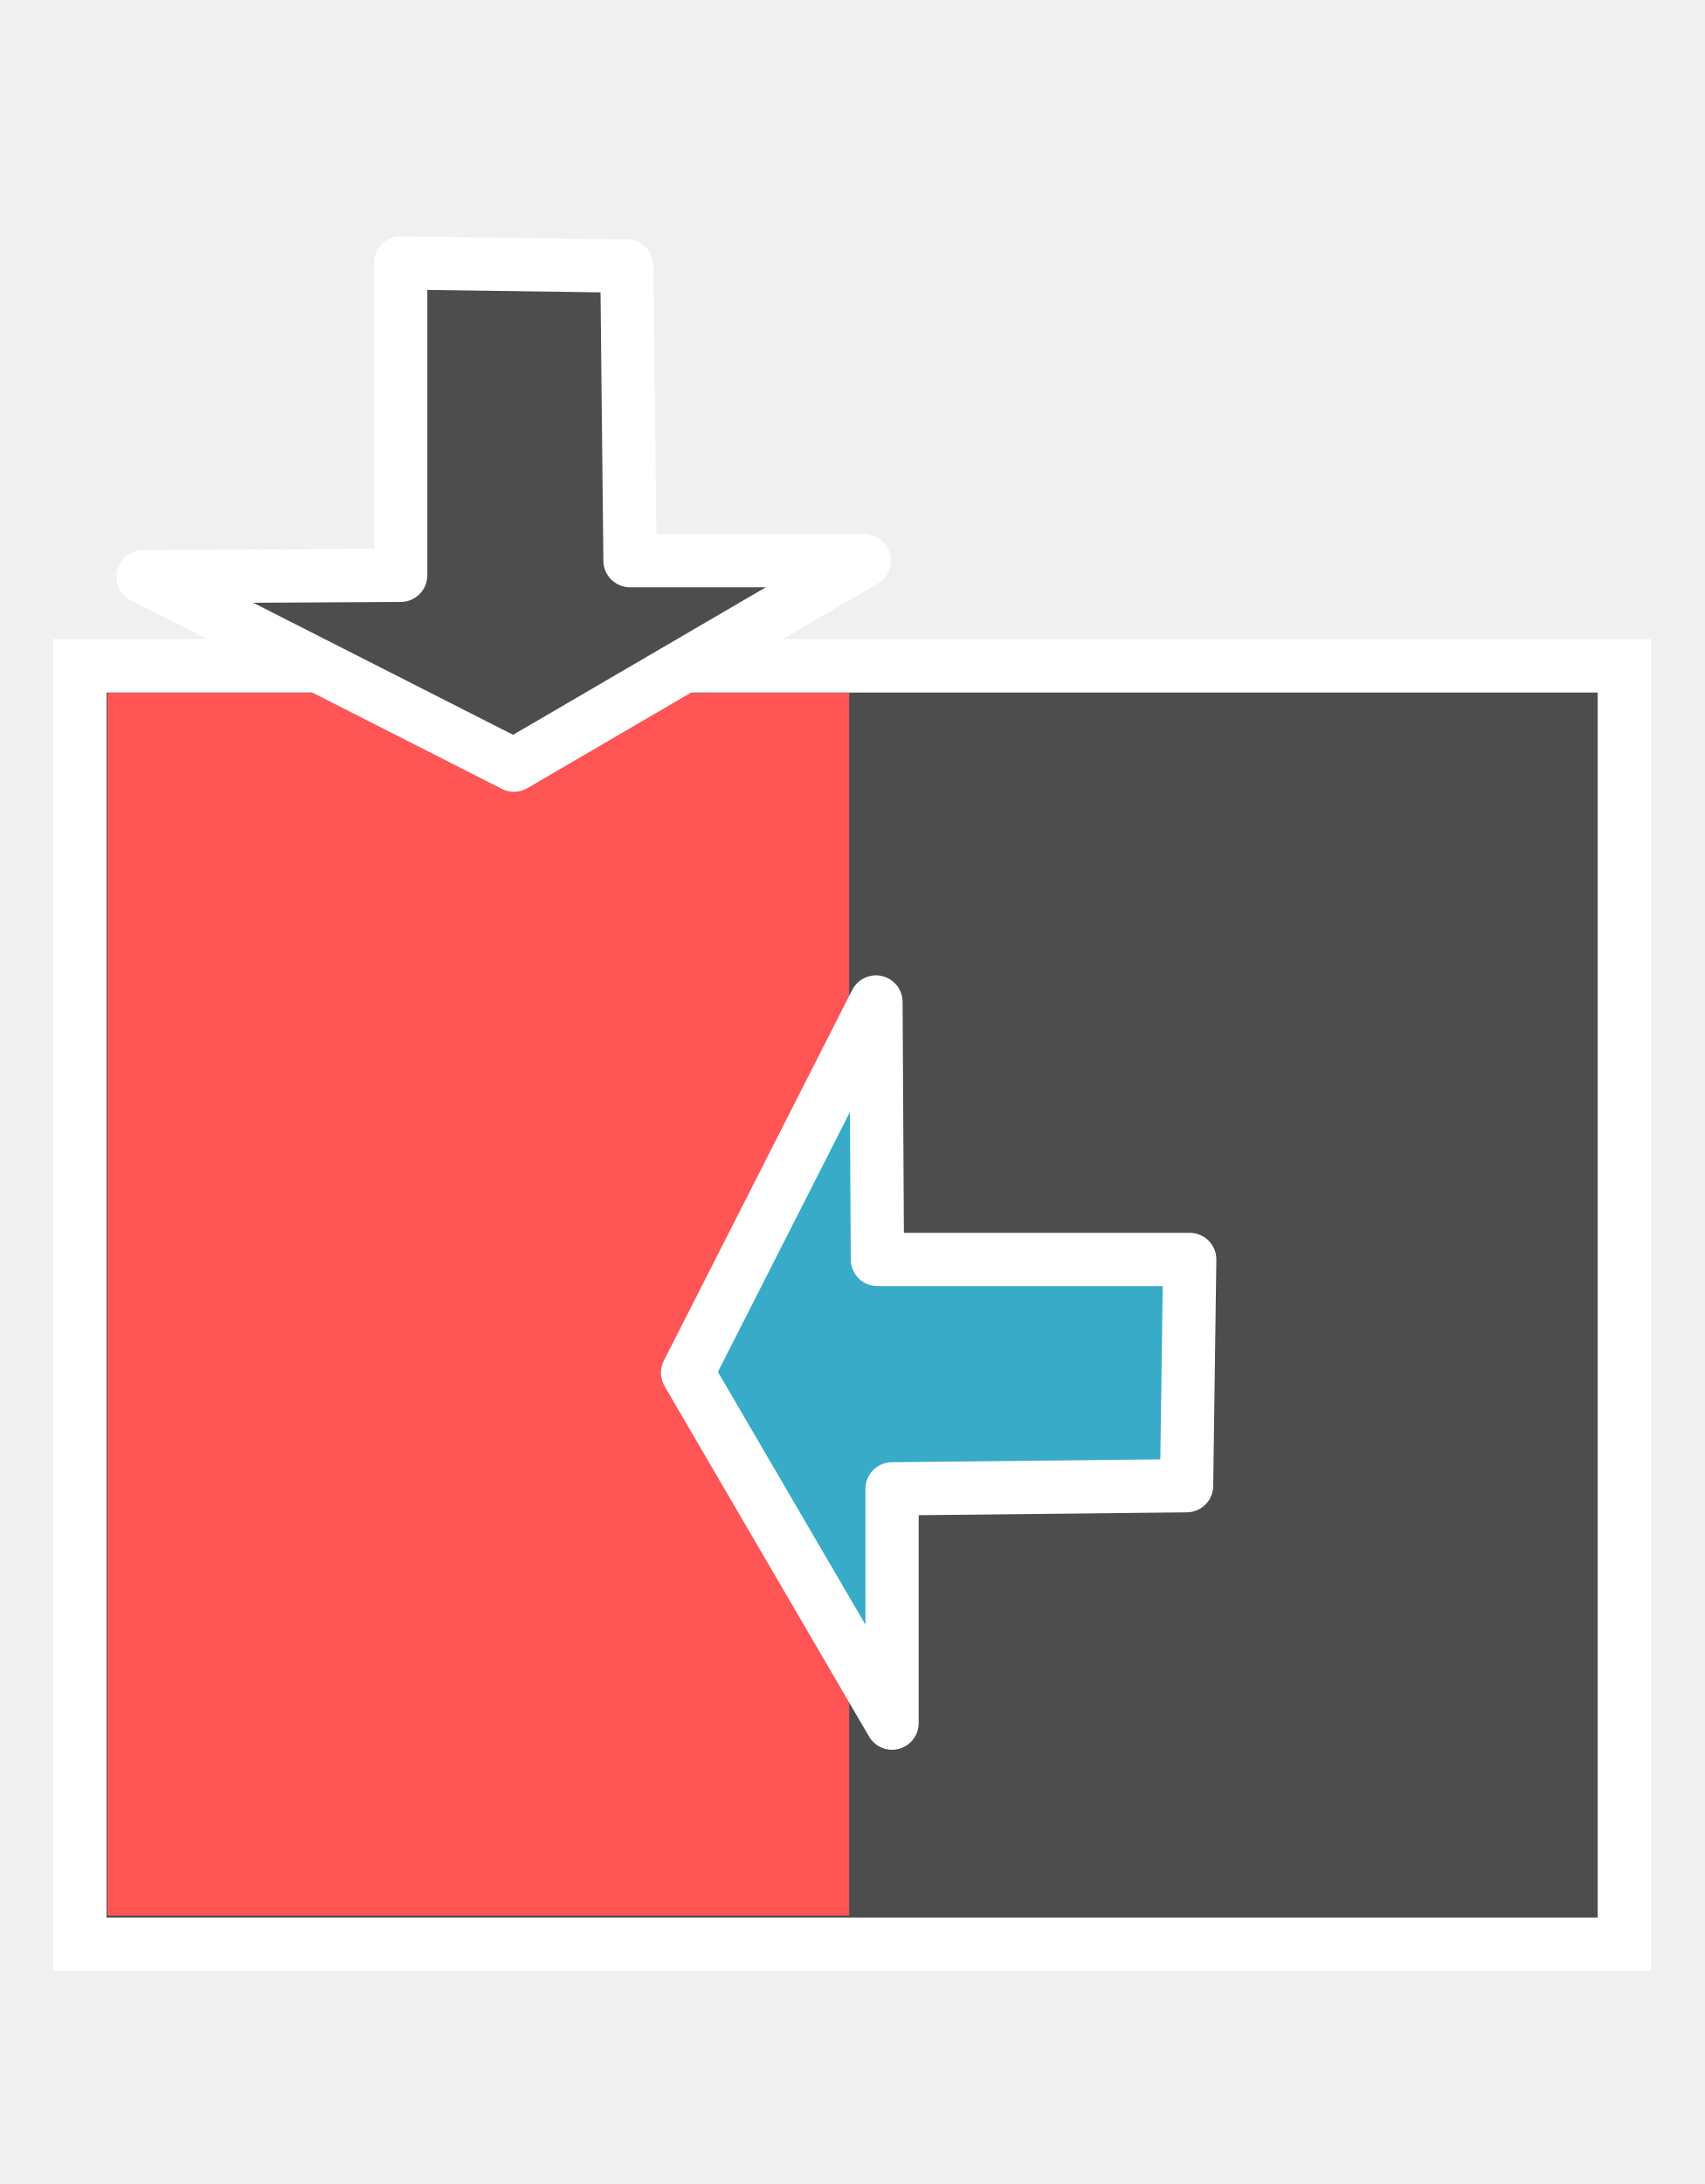
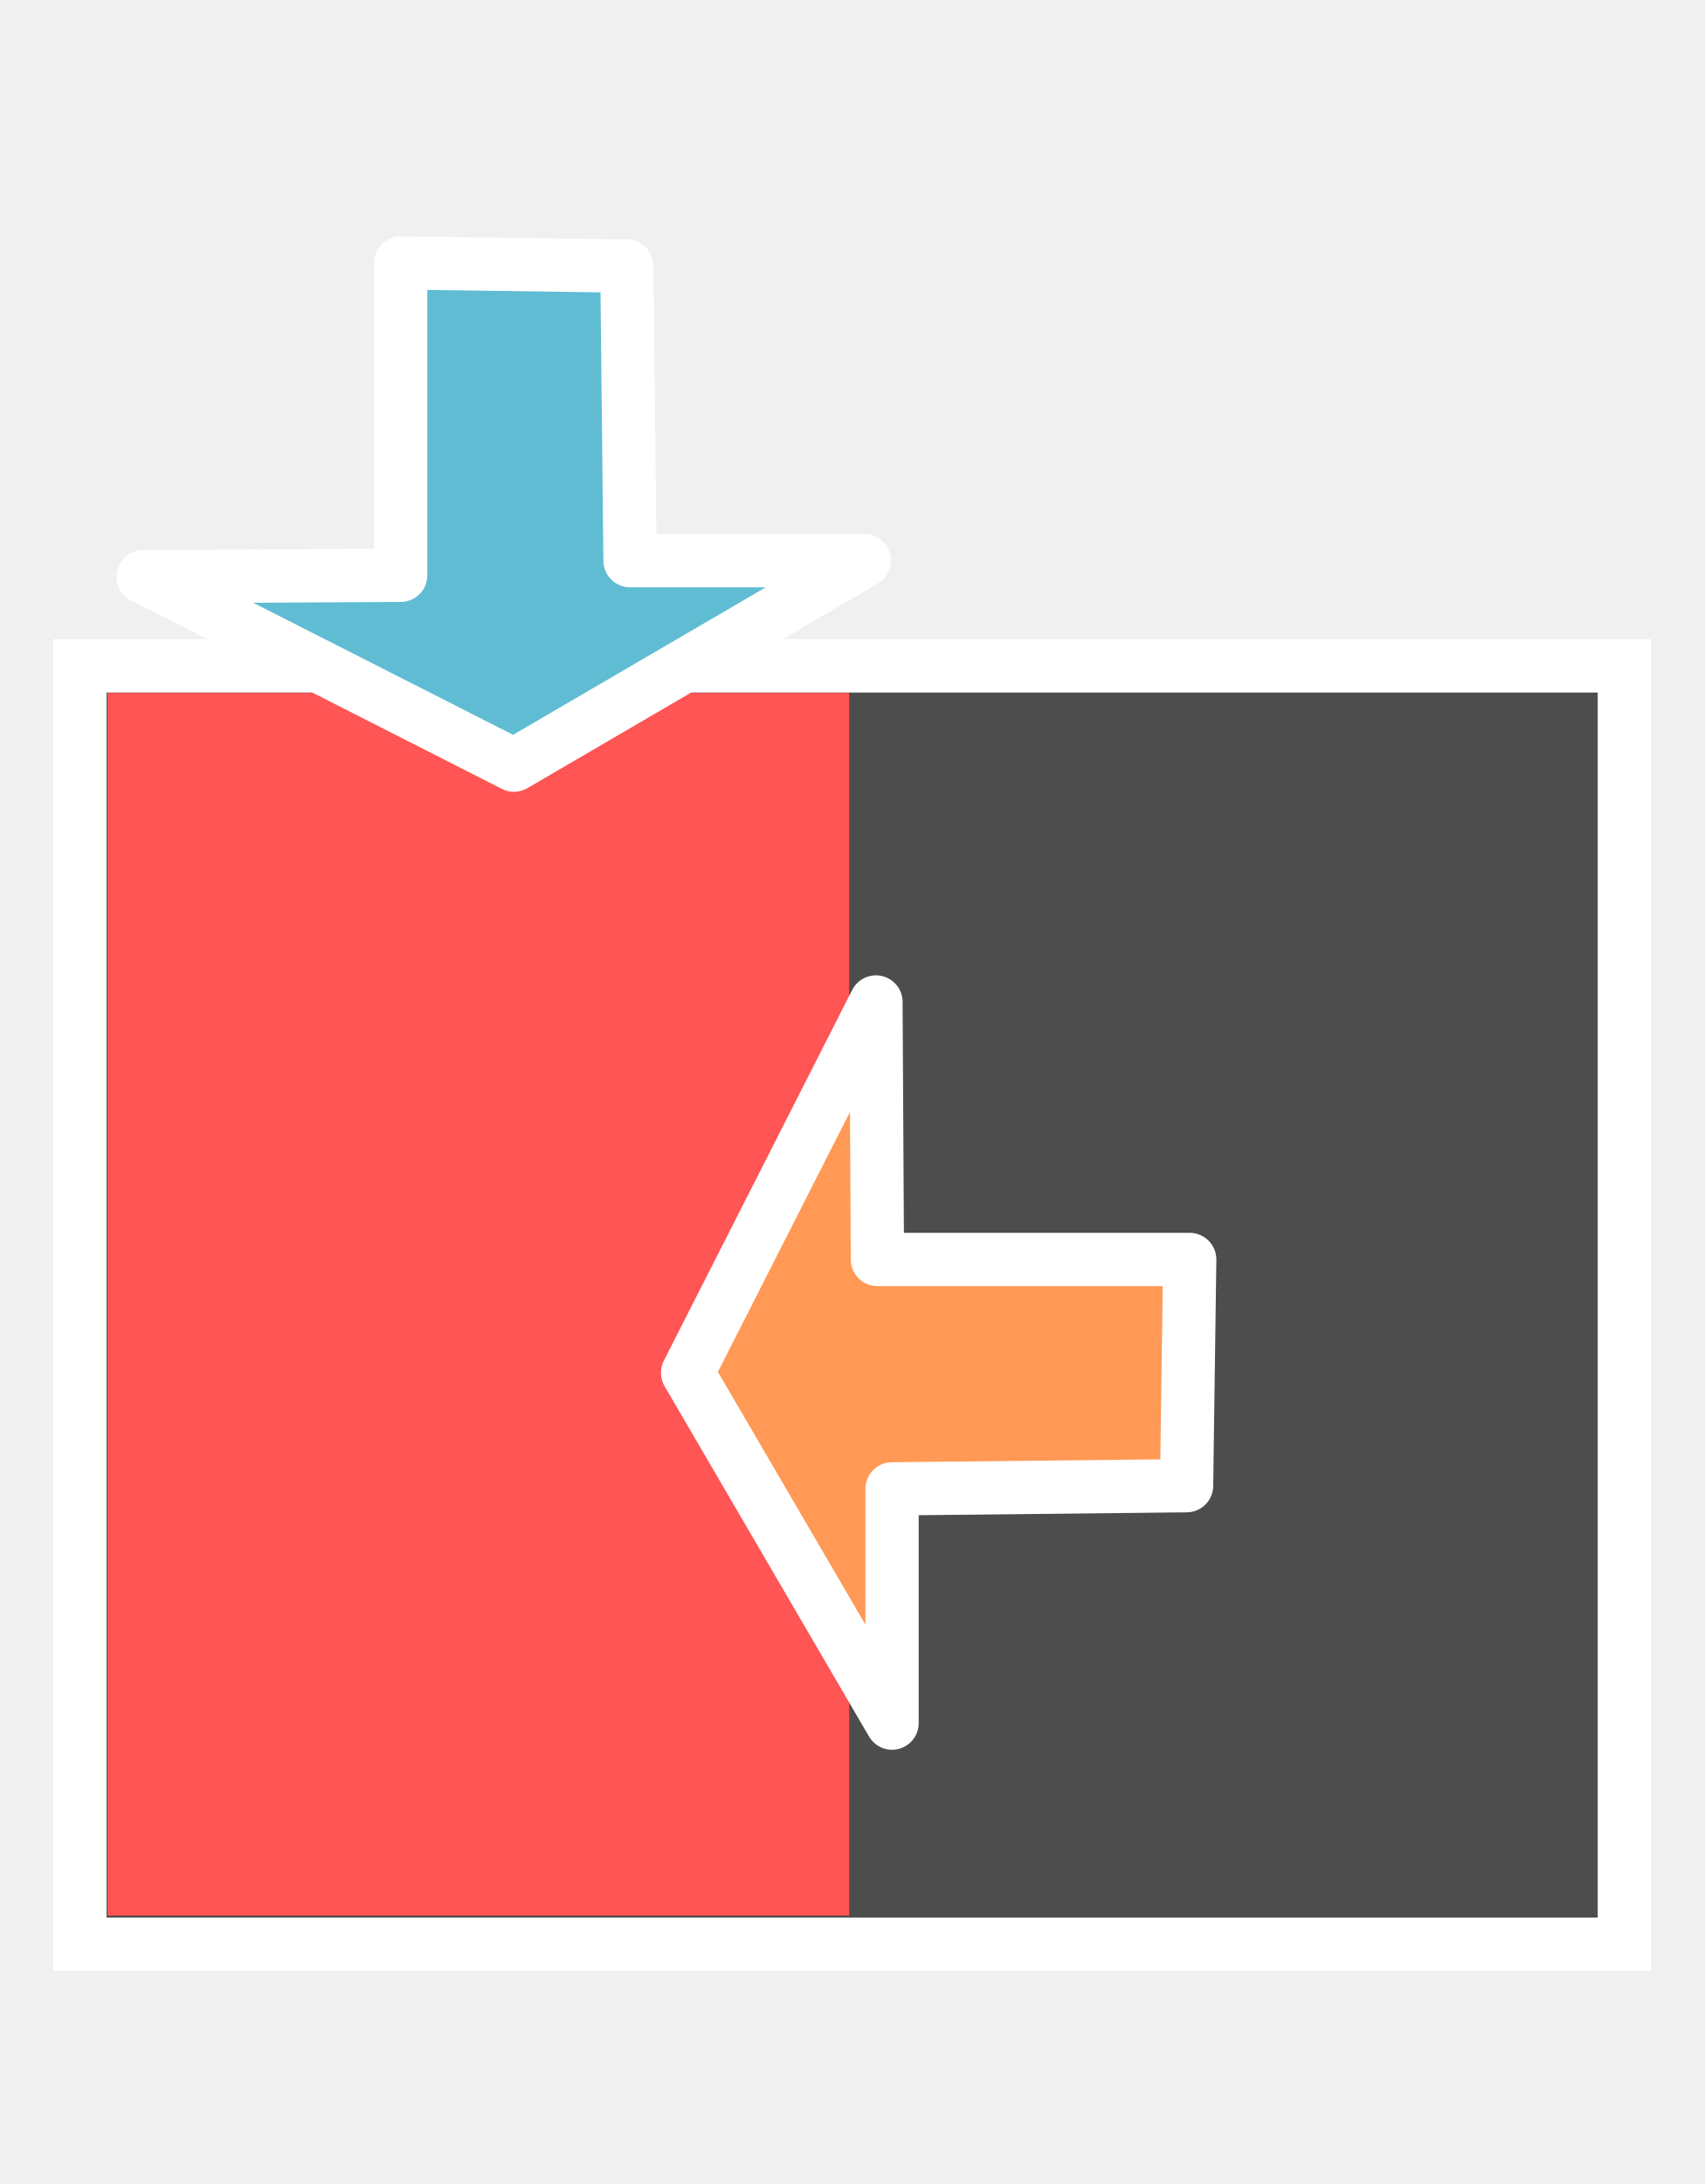
<svg xmlns="http://www.w3.org/2000/svg" id="svg2" version="1.1" width="32" height="41">
  <defs id="defs6" />
  <rect style="opacity:1;fill:#4d4d4d;fill-opacity:1;stroke:#ffffff;stroke-width:1.001;stroke-linecap:round;stroke-linejoin:miter;stroke-miterlimit:4;stroke-dasharray:none;stroke-opacity:1" id="rect4151" width="28.999" height="23.999" x="1.5" y="12.5" />
  <rect style="opacity:1;fill:#ff5555;fill-opacity:1;stroke:none;stroke-width:2;stroke-linecap:round;stroke-linejoin:round;stroke-miterlimit:4;stroke-dasharray:none;stroke-opacity:1" id="rect3334" width="13.928" height="22.954" x="2.016" y="13.007" />
-   <path style="fill:#4d4d4d;fill-rule:evenodd;stroke:#ffffff;stroke-width:1px;stroke-linecap:round;stroke-linejoin:round;stroke-opacity:1" d="m 9.65,14.364 -6.961,-3.537 4.834,-0.027 0,-5.864 4.247,0.059 0.059,5.53 4.398,0 z" id="path4153" />
-   <path style="fill:#37abc8;fill-rule:evenodd;stroke:#ffffff;stroke-width:1px;stroke-linecap:round;stroke-linejoin:round;stroke-opacity:1" d="m 12.91,25.771 3.537,-6.961 0.027,4.834 5.864,0 -0.059,4.247 -5.53,0.059 0,4.398 z" id="path4153-3" />
+   <path style="fill:#5fbcd3;fill-rule:evenodd;stroke:#ffffff;stroke-width:1px;stroke-linecap:round;stroke-linejoin:round;stroke-opacity:1;fill-opacity:1" d="m 9.65,14.364 -6.961,-3.537 4.834,-0.027 0,-5.864 4.247,0.059 0.059,5.53 4.398,0 z" id="path4153" />
+   <path style="fill:#ff9955;fill-rule:evenodd;stroke:#ffffff;stroke-width:1px;stroke-linecap:round;stroke-linejoin:round;stroke-opacity:1" d="m 12.91,25.771 3.537,-6.961 0.027,4.834 5.864,0 -0.059,4.247 -5.53,0.059 0,4.398 z" id="path4153-3" />
</svg>
